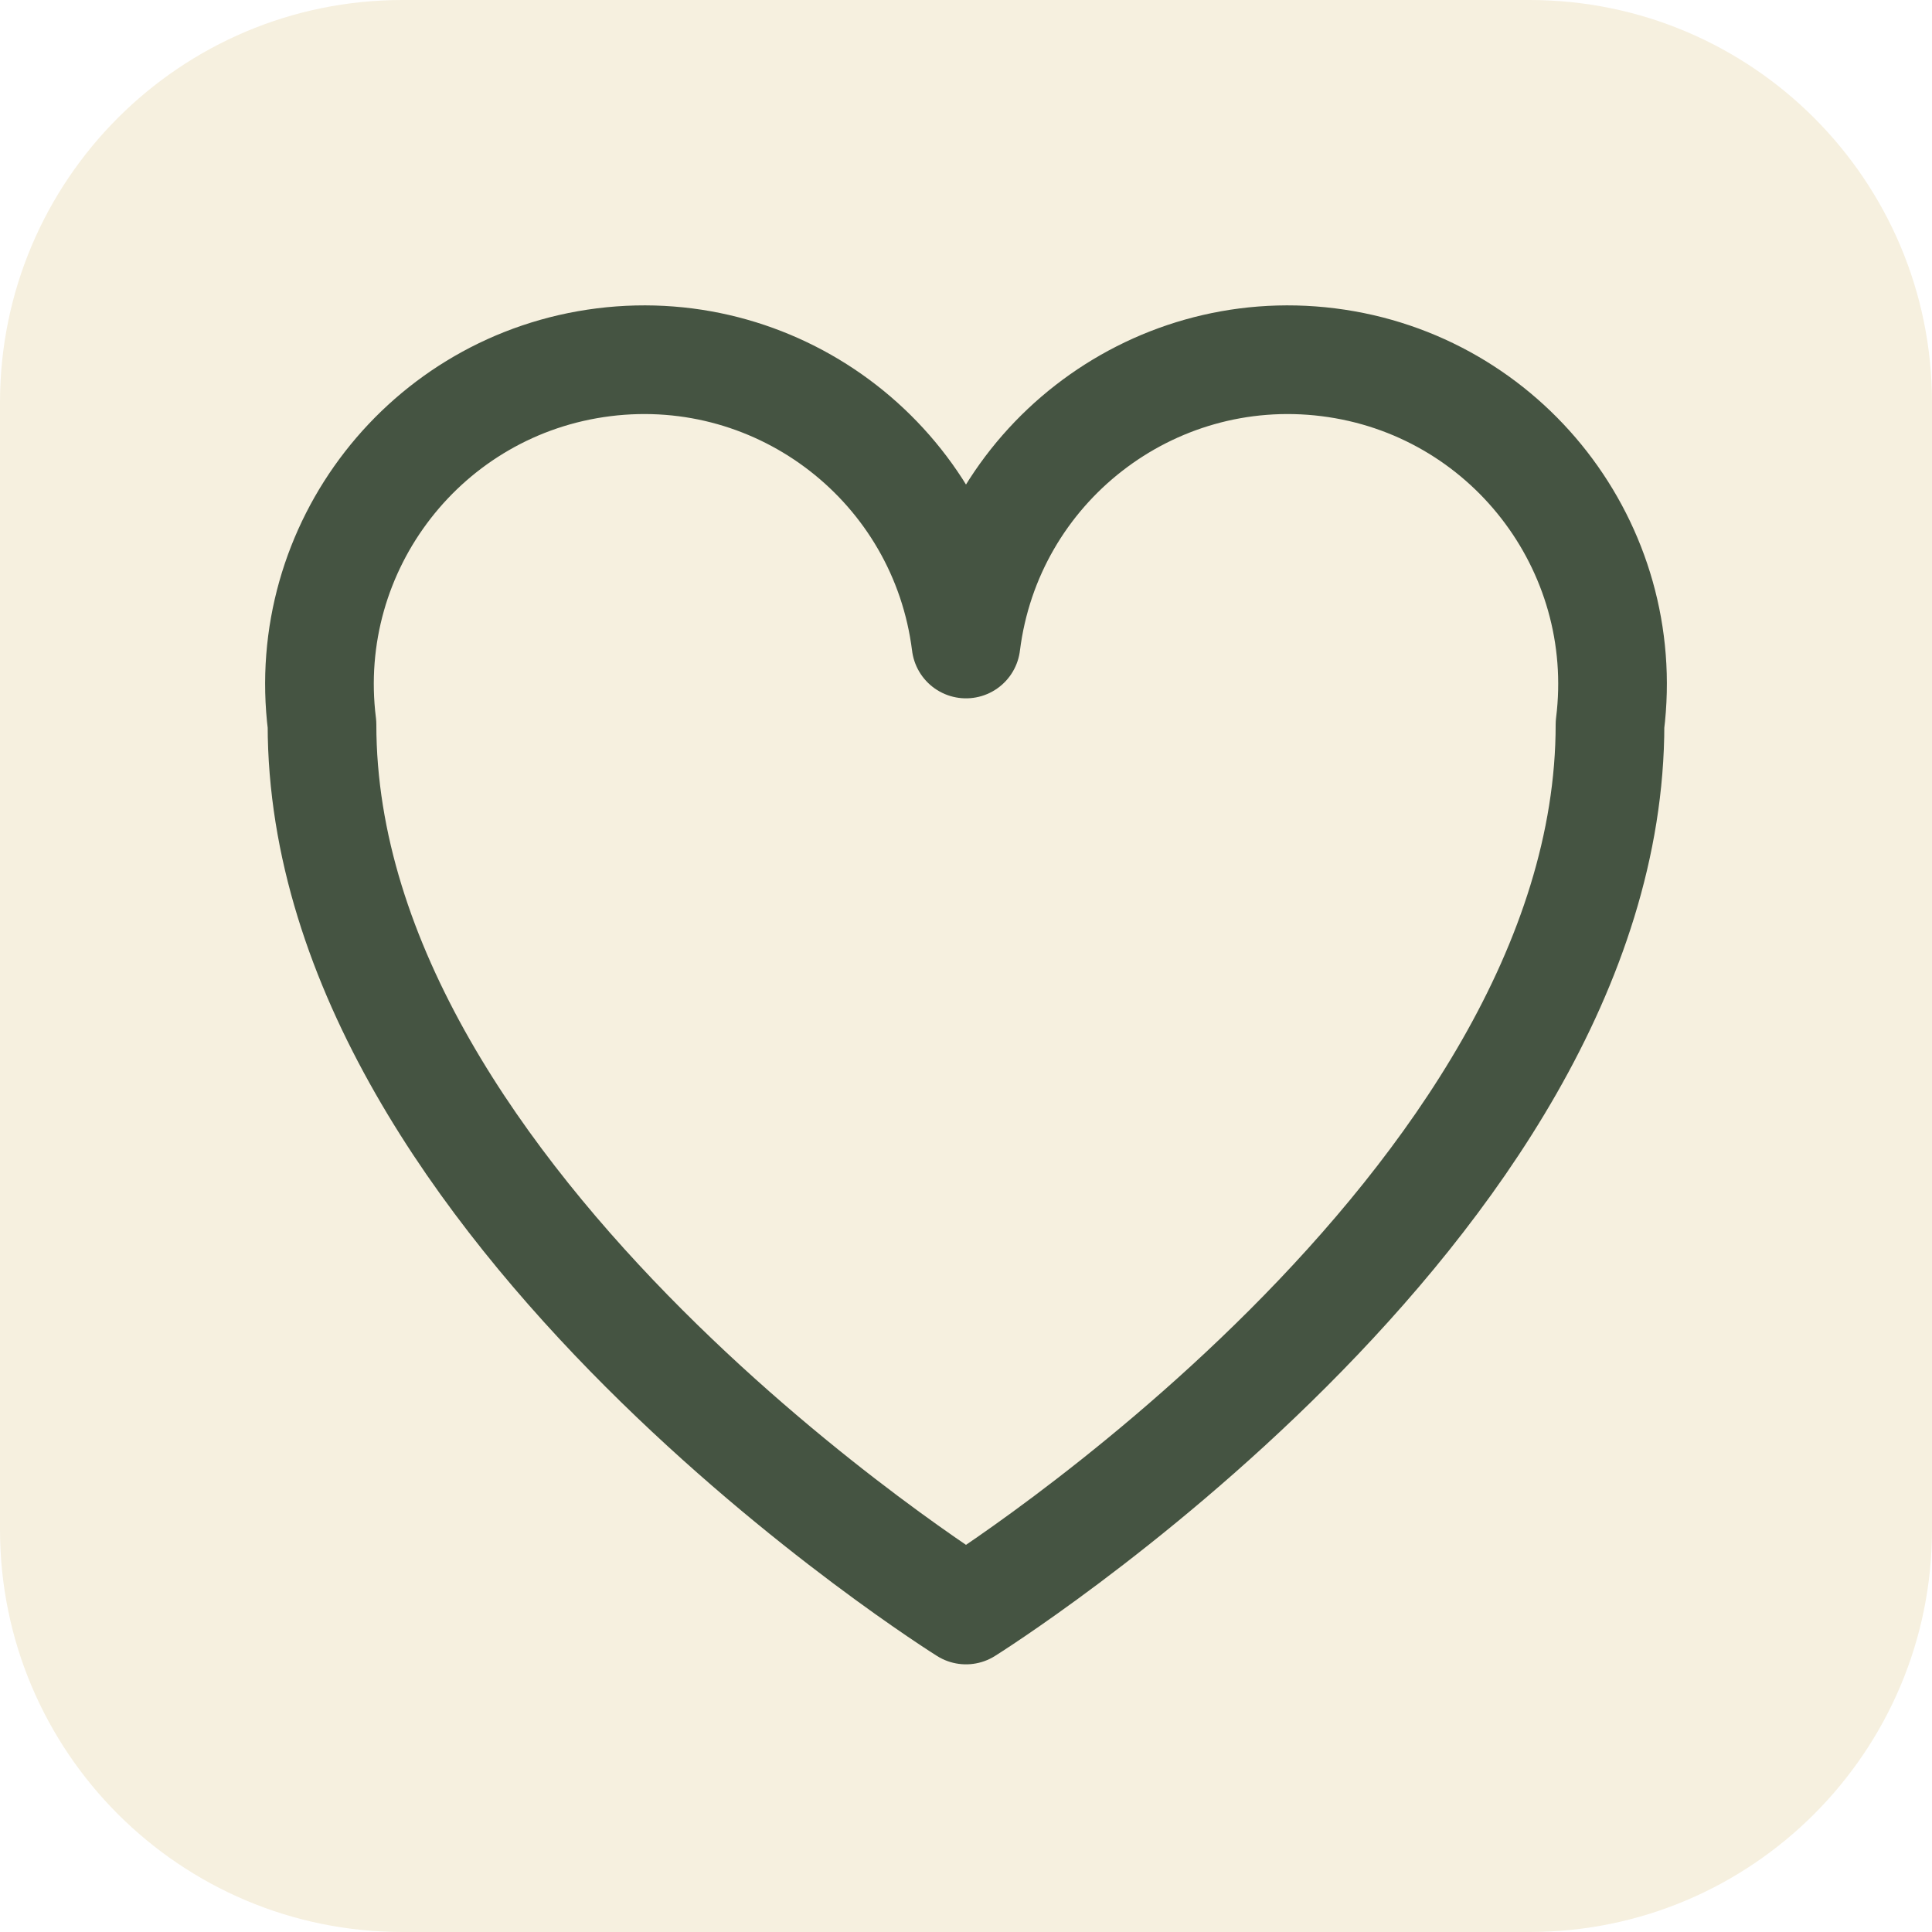
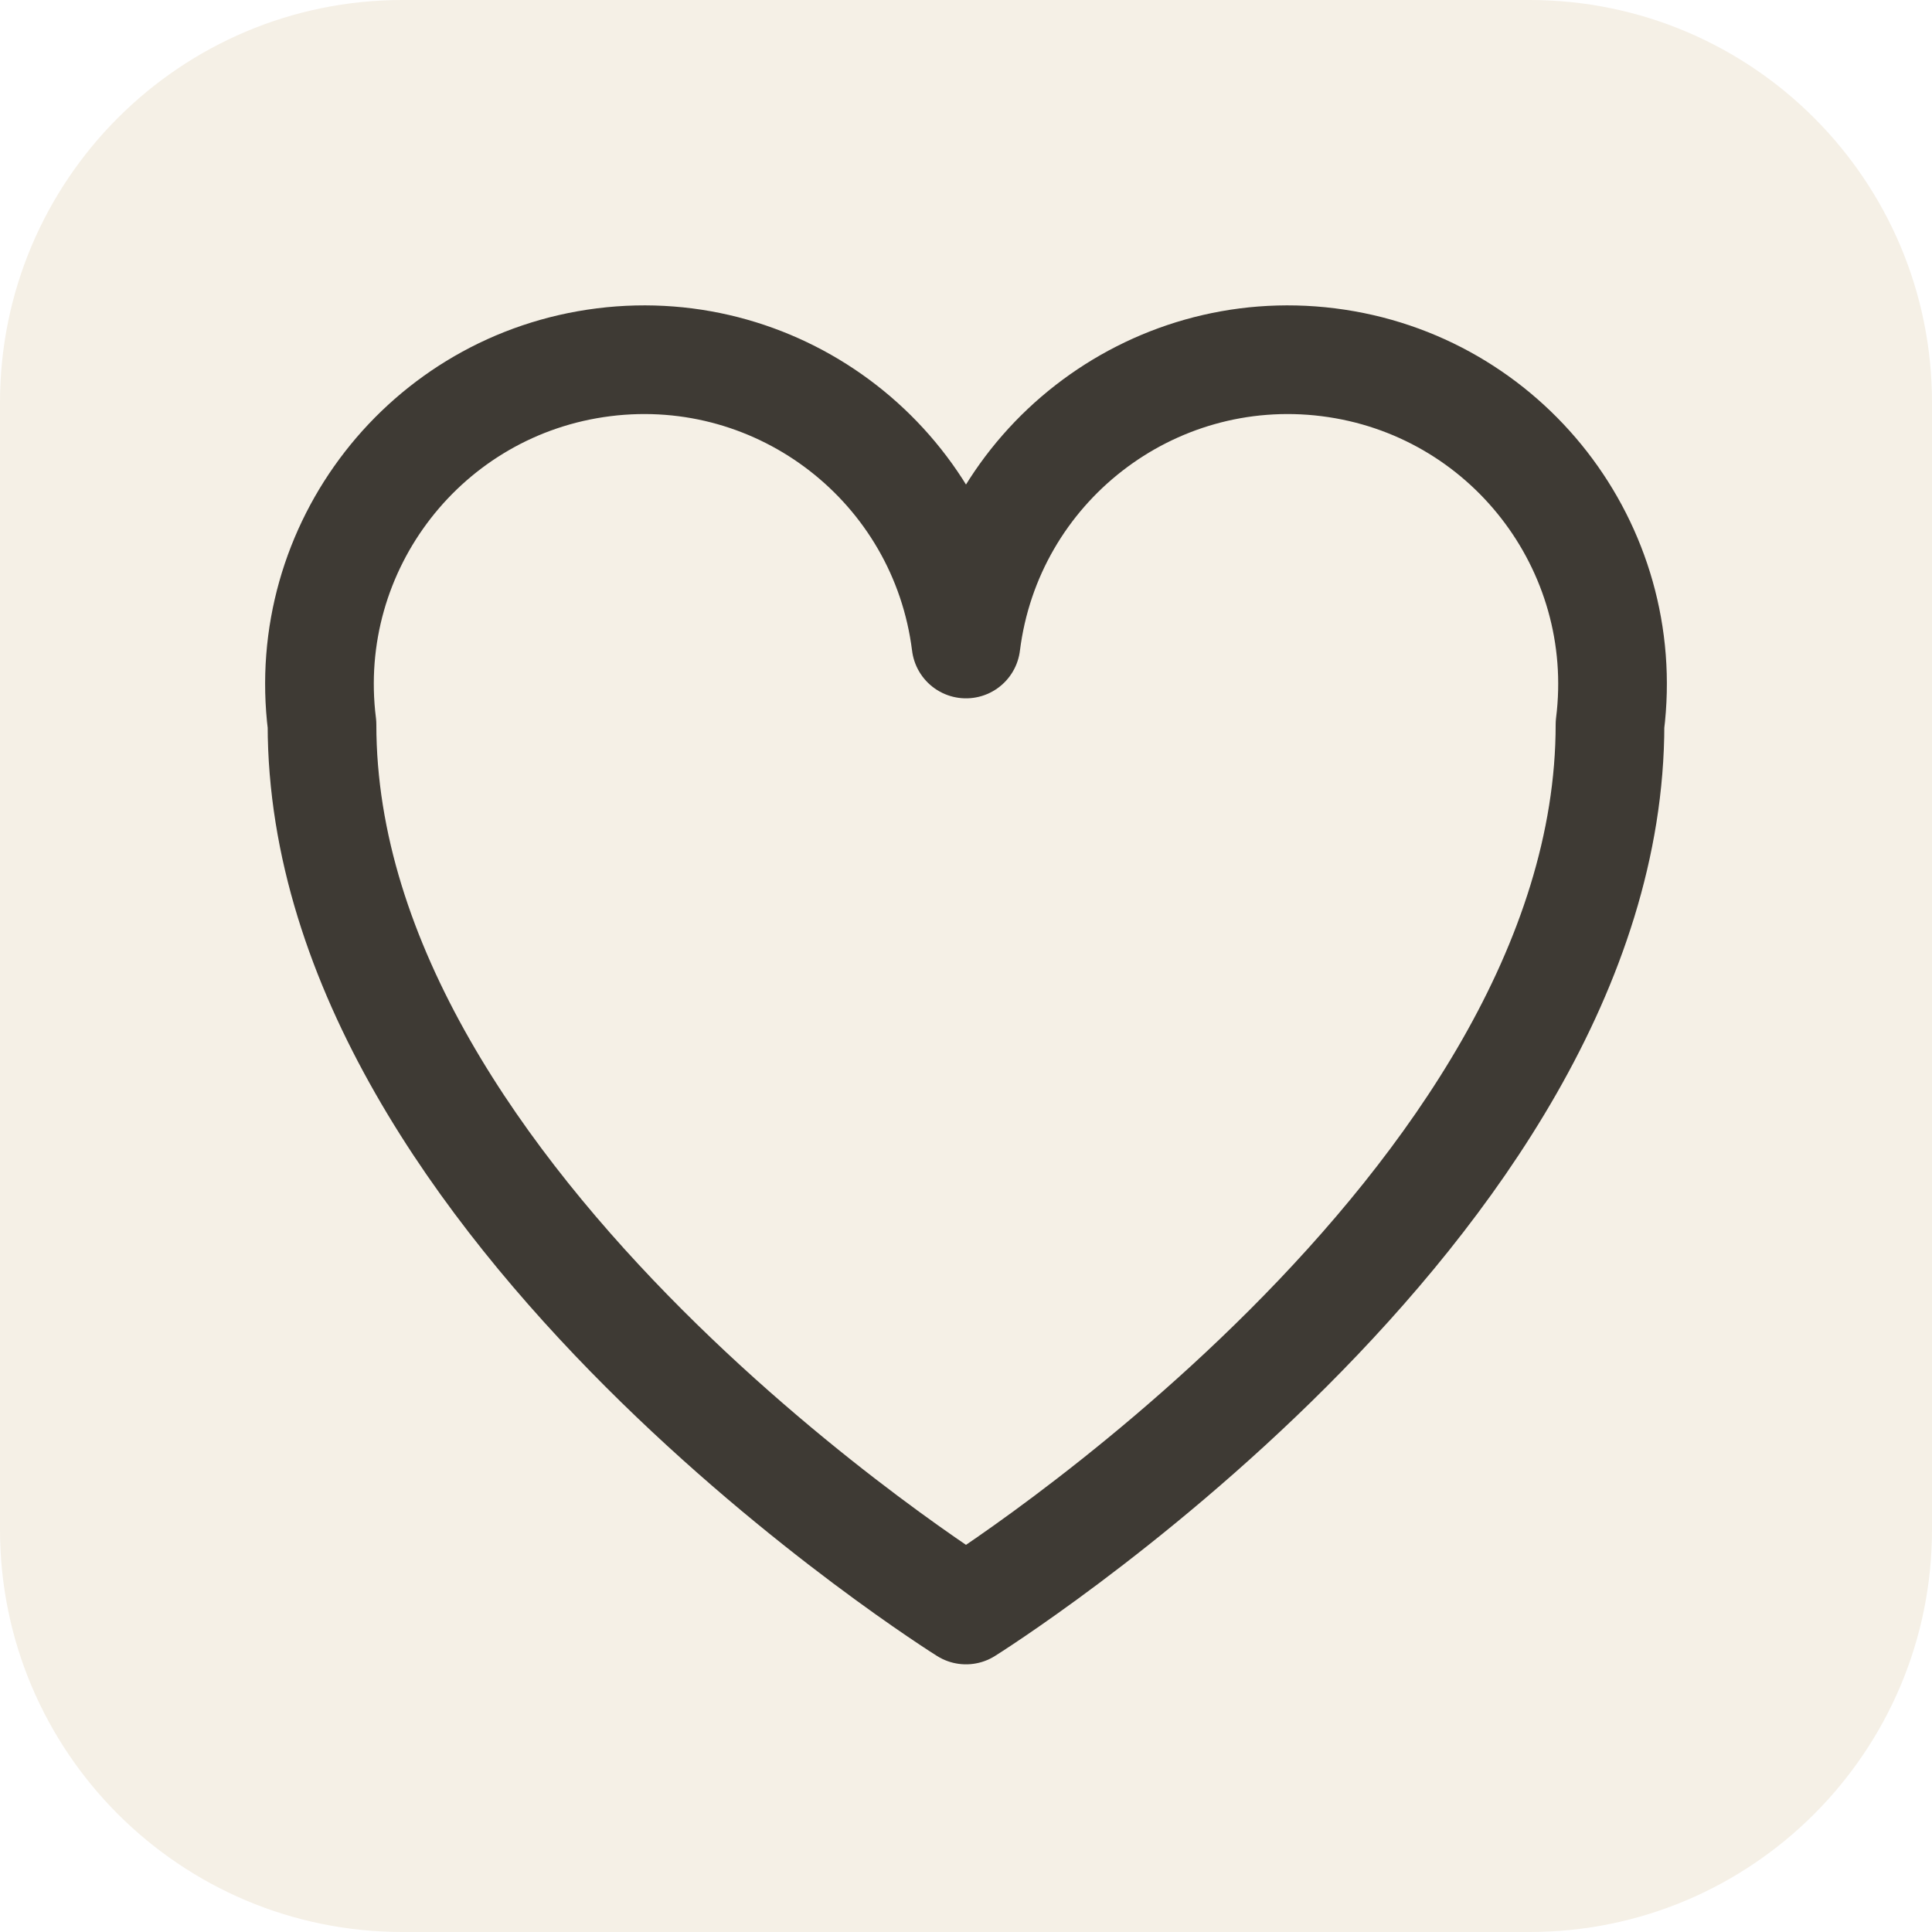
<svg xmlns="http://www.w3.org/2000/svg" viewBox="0 0 24 24" width="256" height="256">
-   <rect width="24" height="24" rx="5" fill="#F6F0DF" />
-   <path d="M12 20S4 15 4 9a4 4 0 0 1 8-1 4 4 0 0 1 8 1c0 6-8 11-8 11z" fill="none" stroke="#455442" stroke-width="1.35" stroke-linecap="round" stroke-linejoin="round" />
+   <rect width="24" height="24" rx="5" fill="#F5F0E6" />
+   <path d="M12 20S4 15 4 9a4 4 0 0 1 8-1 4 4 0 0 1 8 1c0 6-8 11-8 11z" fill="none" stroke="#3E3A34" stroke-width="1.35" stroke-linecap="round" stroke-linejoin="round" />
</svg>
